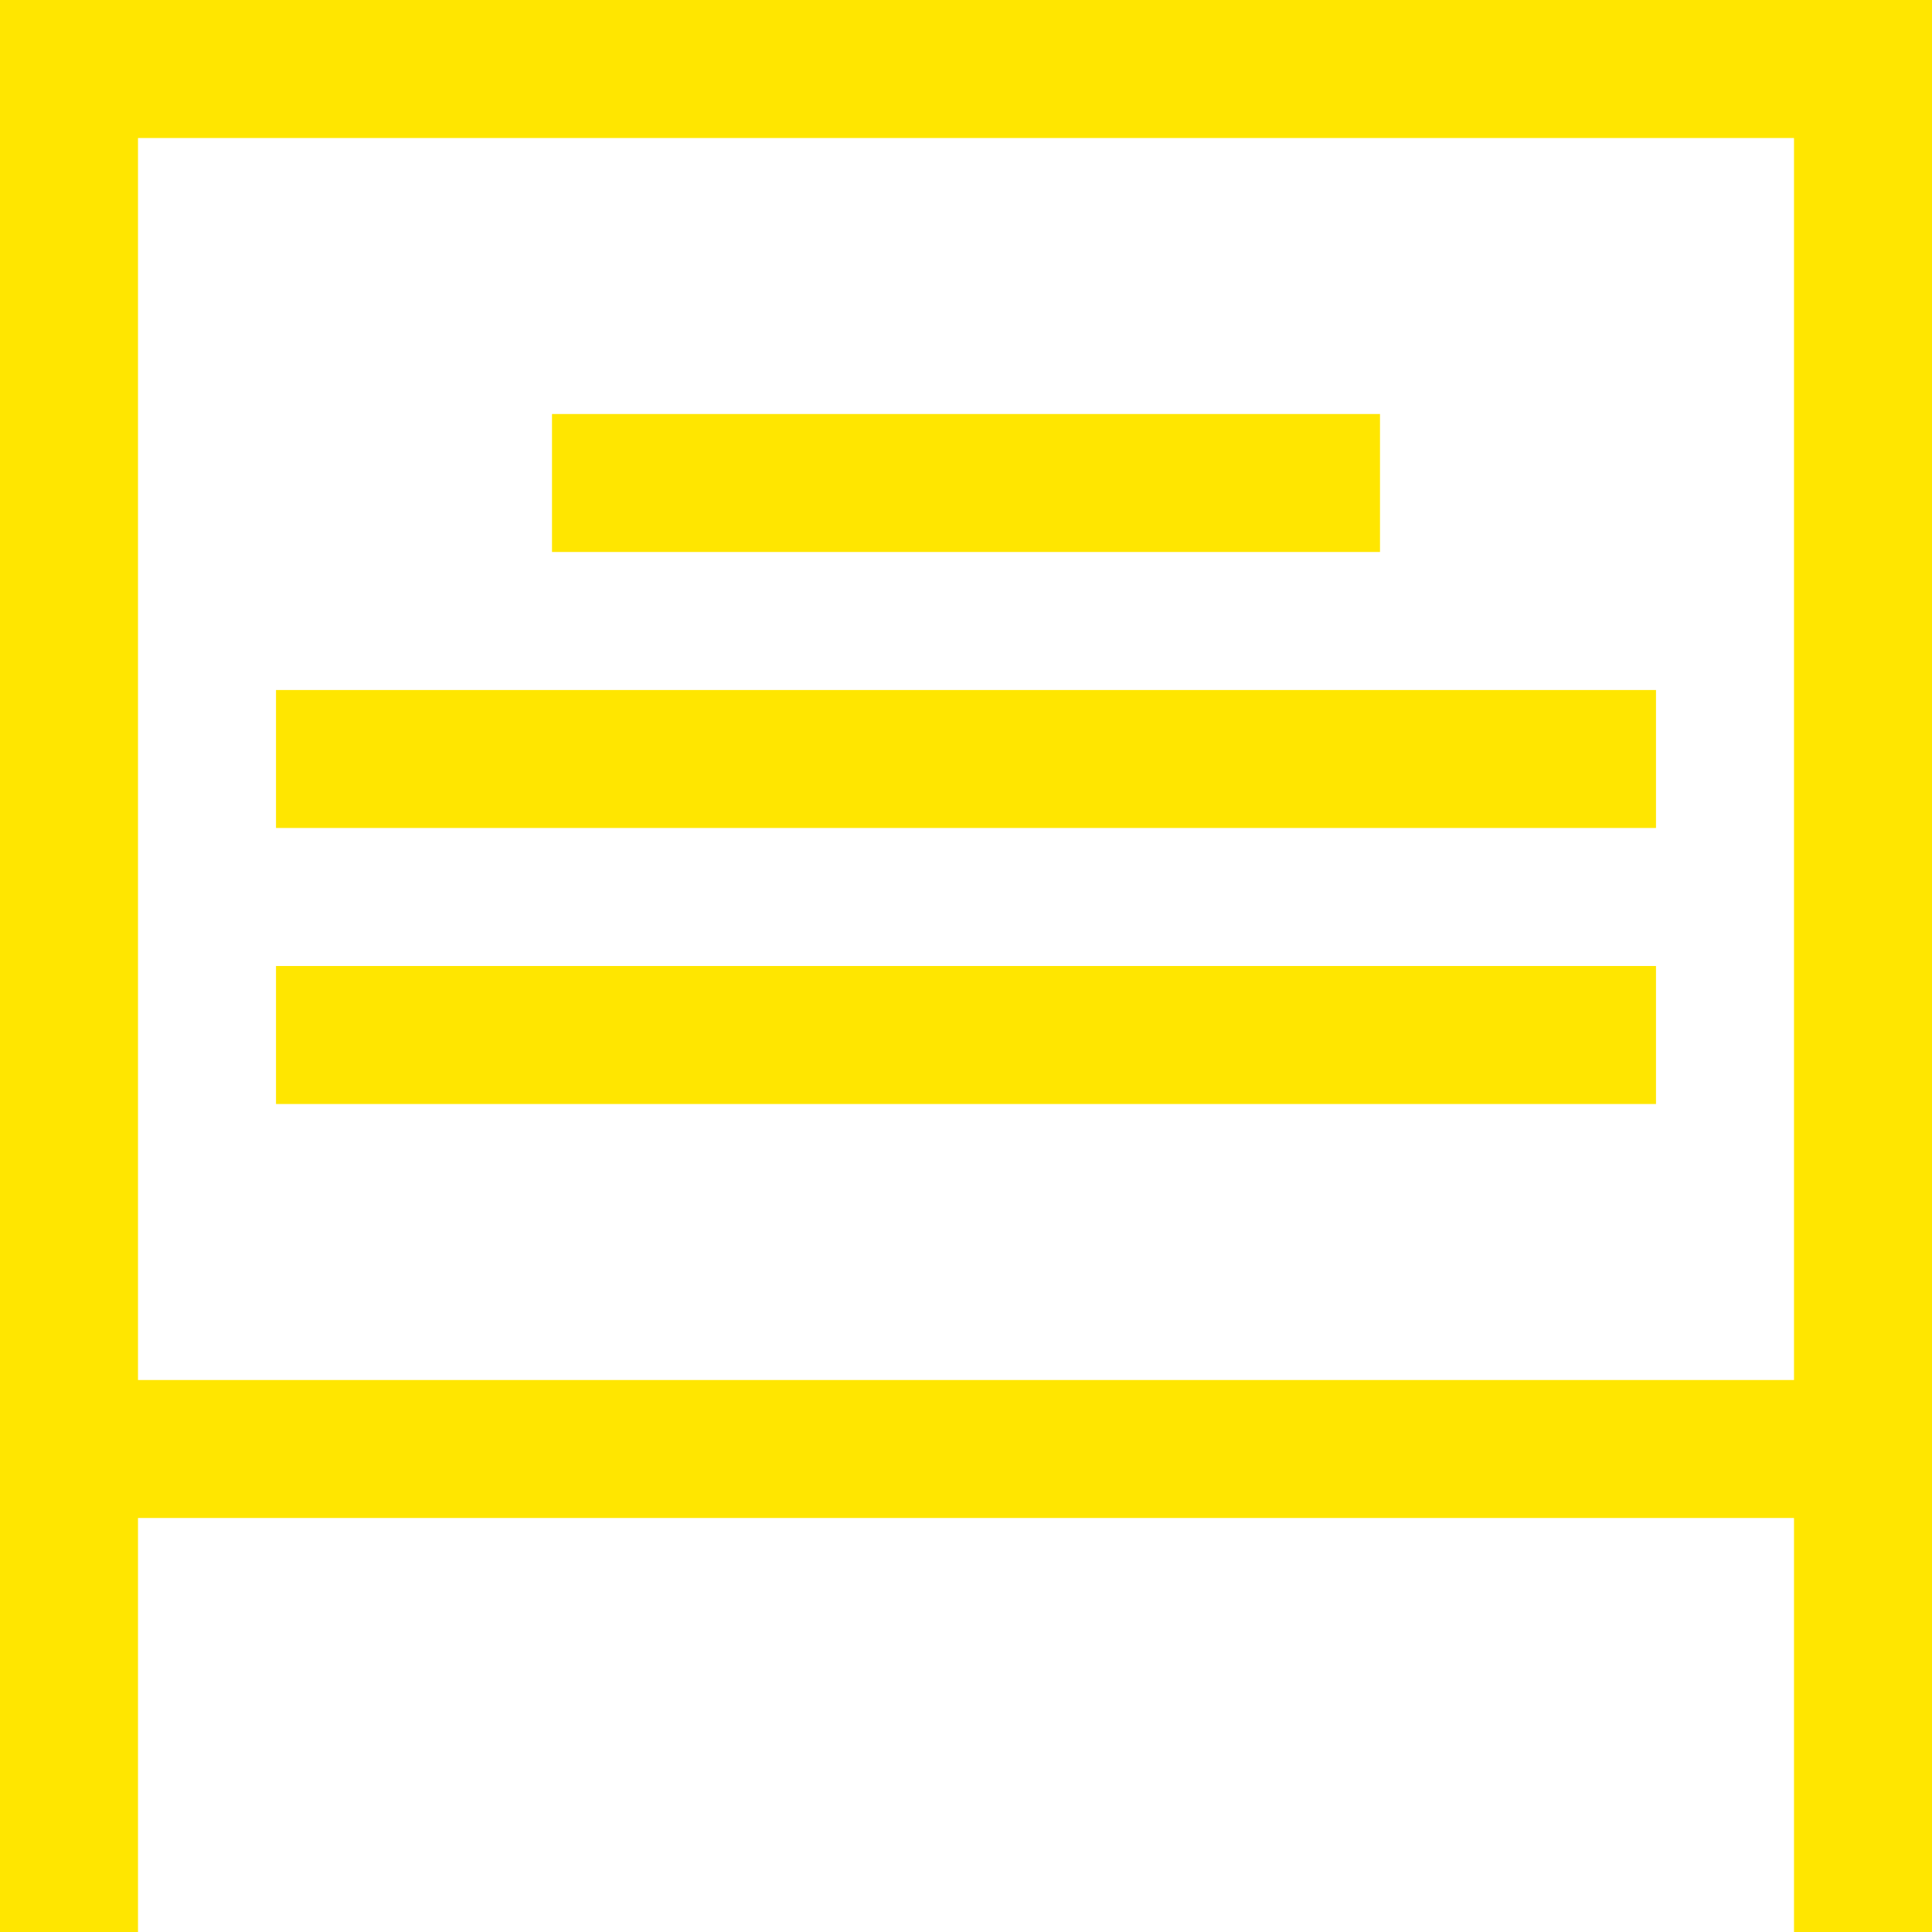
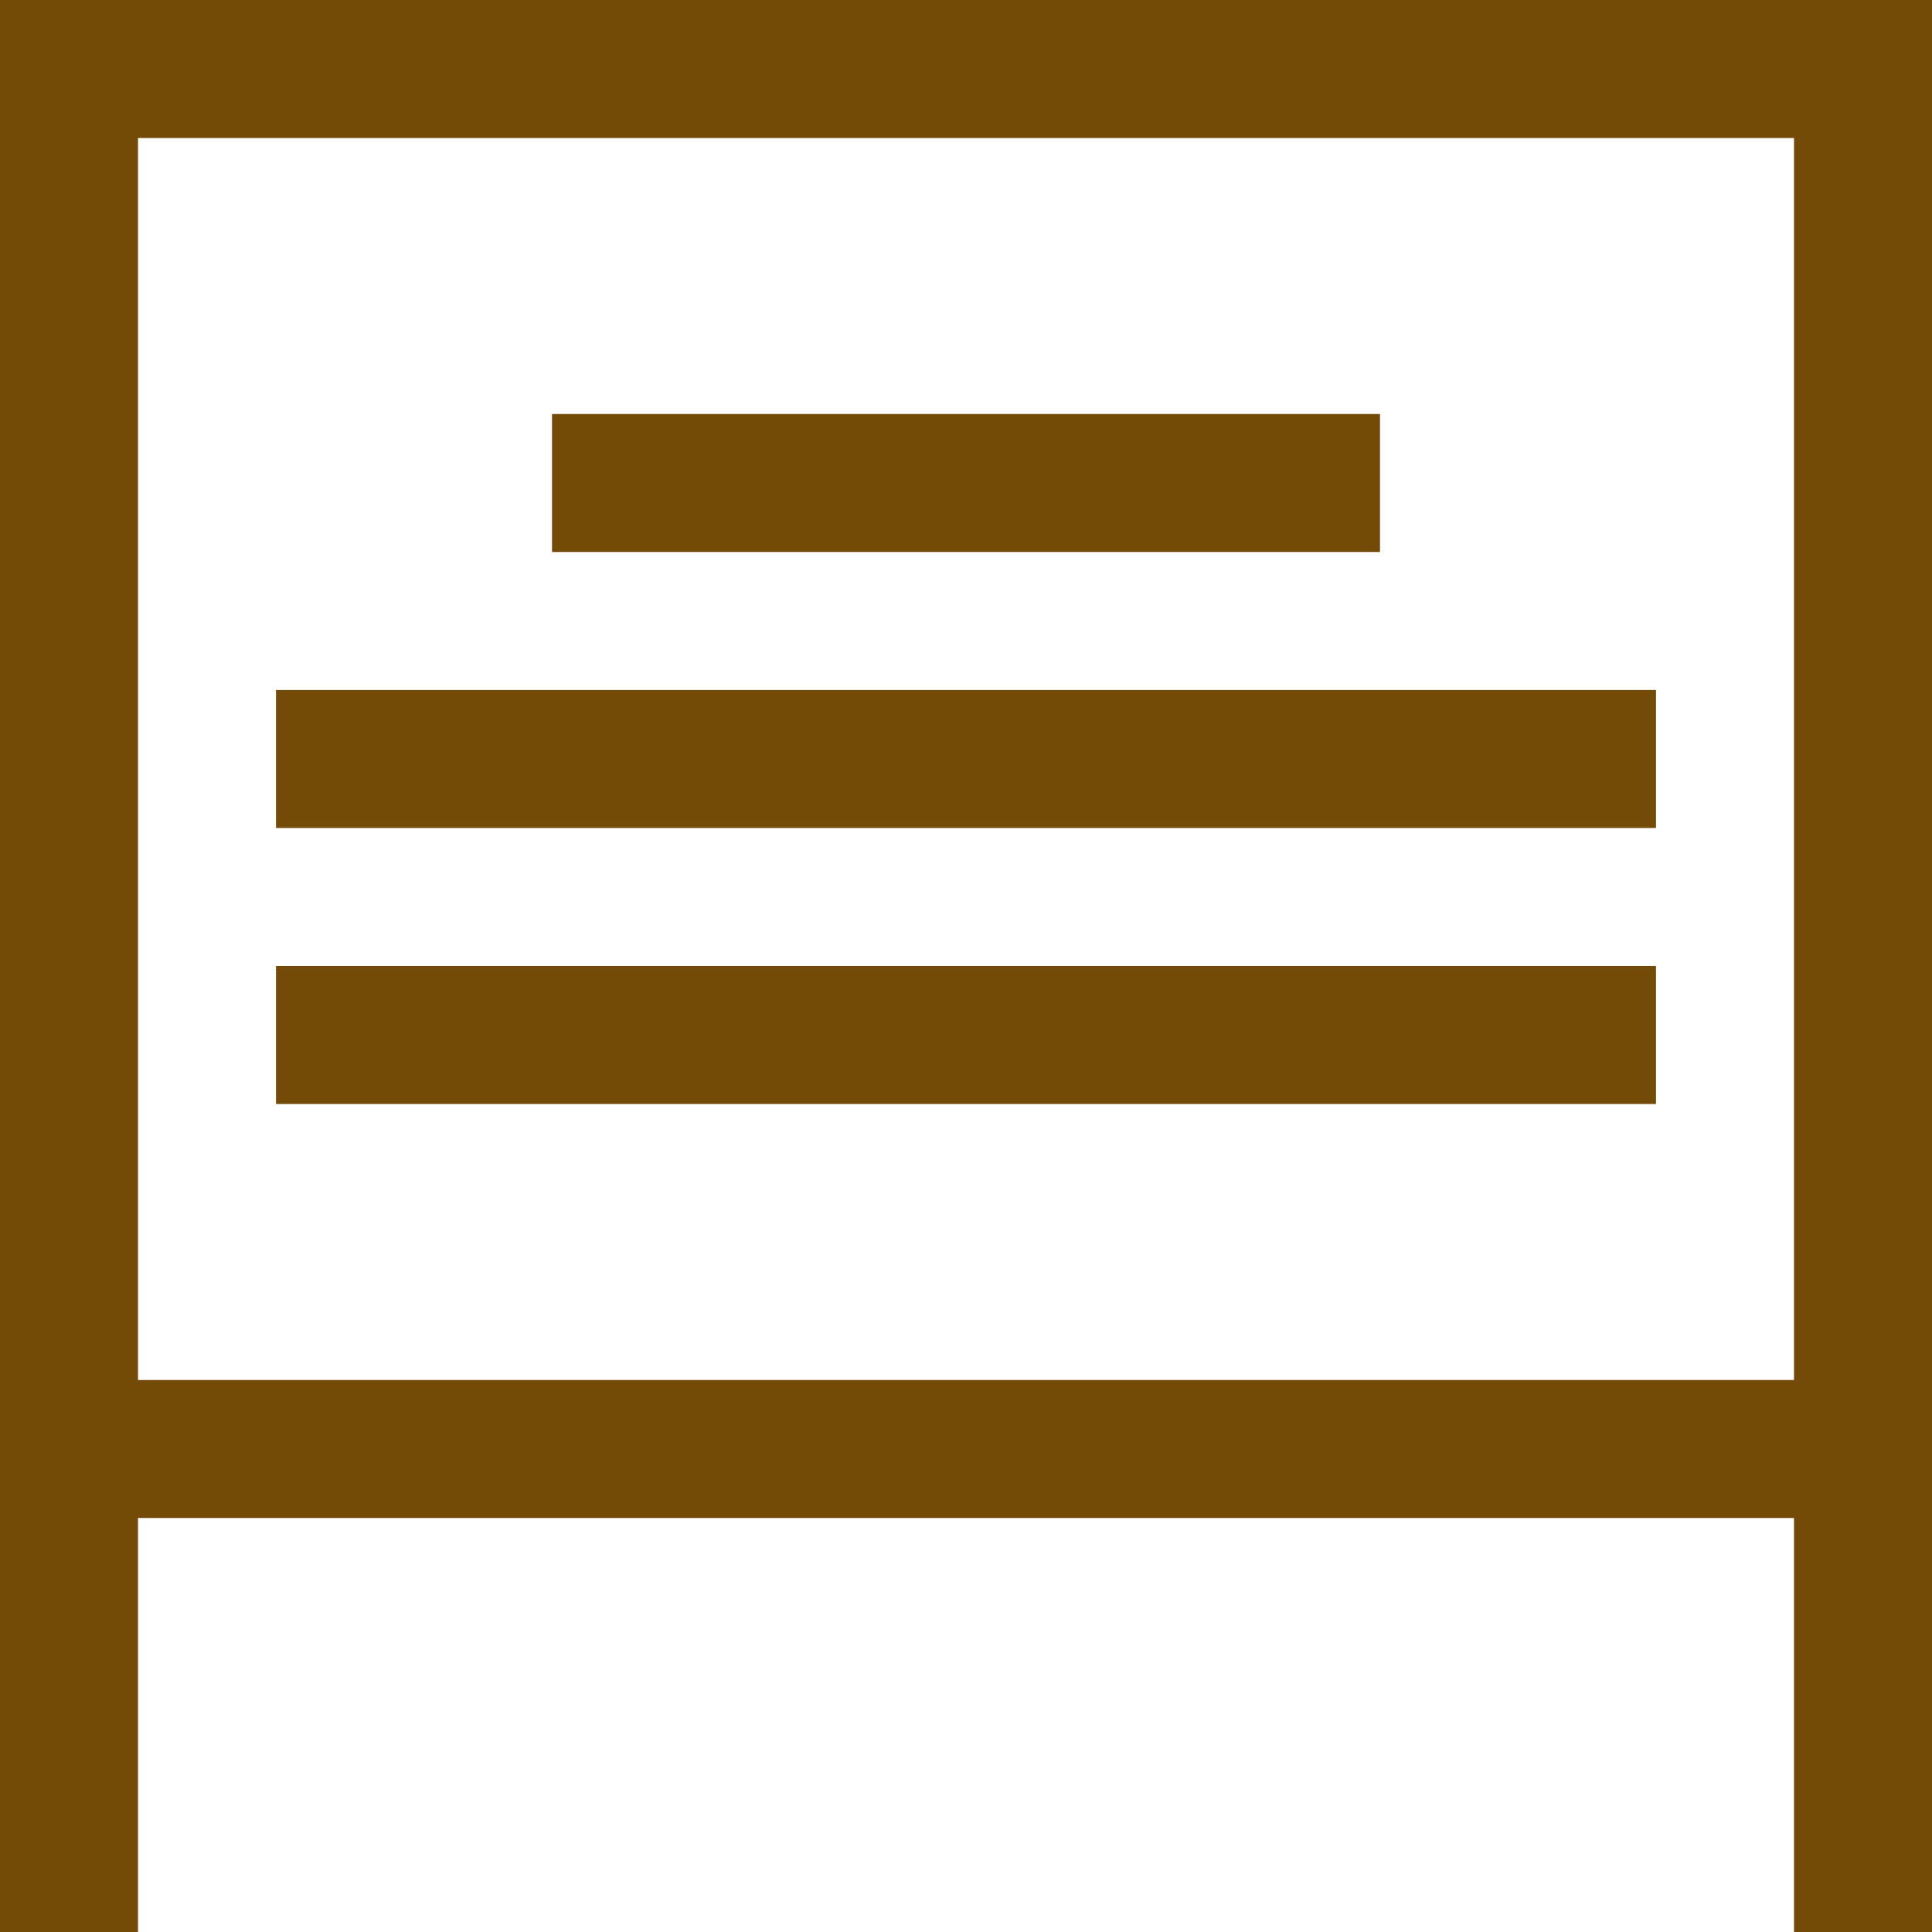
<svg xmlns="http://www.w3.org/2000/svg" width="14" height="14" viewBox="0 0 14 14" fill="none">
-   <path fill-rule="evenodd" clip-rule="evenodd" d="M0 0C0 4.667 0 9.333 0 14H1V11H13V14H14C14 9.333 14 4.667 14 0C9.333 0 4.667 0 0 0ZM1 1H13V10H1V1ZM4 3V4H10V3H4ZM2 5V6H12V5H2ZM2 7V8H12V7H2Z" fill="#FFE600" />
+   <path fill-rule="evenodd" clip-rule="evenodd" d="M0 0C0 4.667 0 9.333 0 14H1V11H13V14H14C14 9.333 14 4.667 14 0C9.333 0 4.667 0 0 0ZM1 1H13V10H1V1ZM4 3V4H10V3H4ZM2 5V6H12V5H2ZM2 7V8H12V7H2Z" fill="#734A08" />
</svg>
